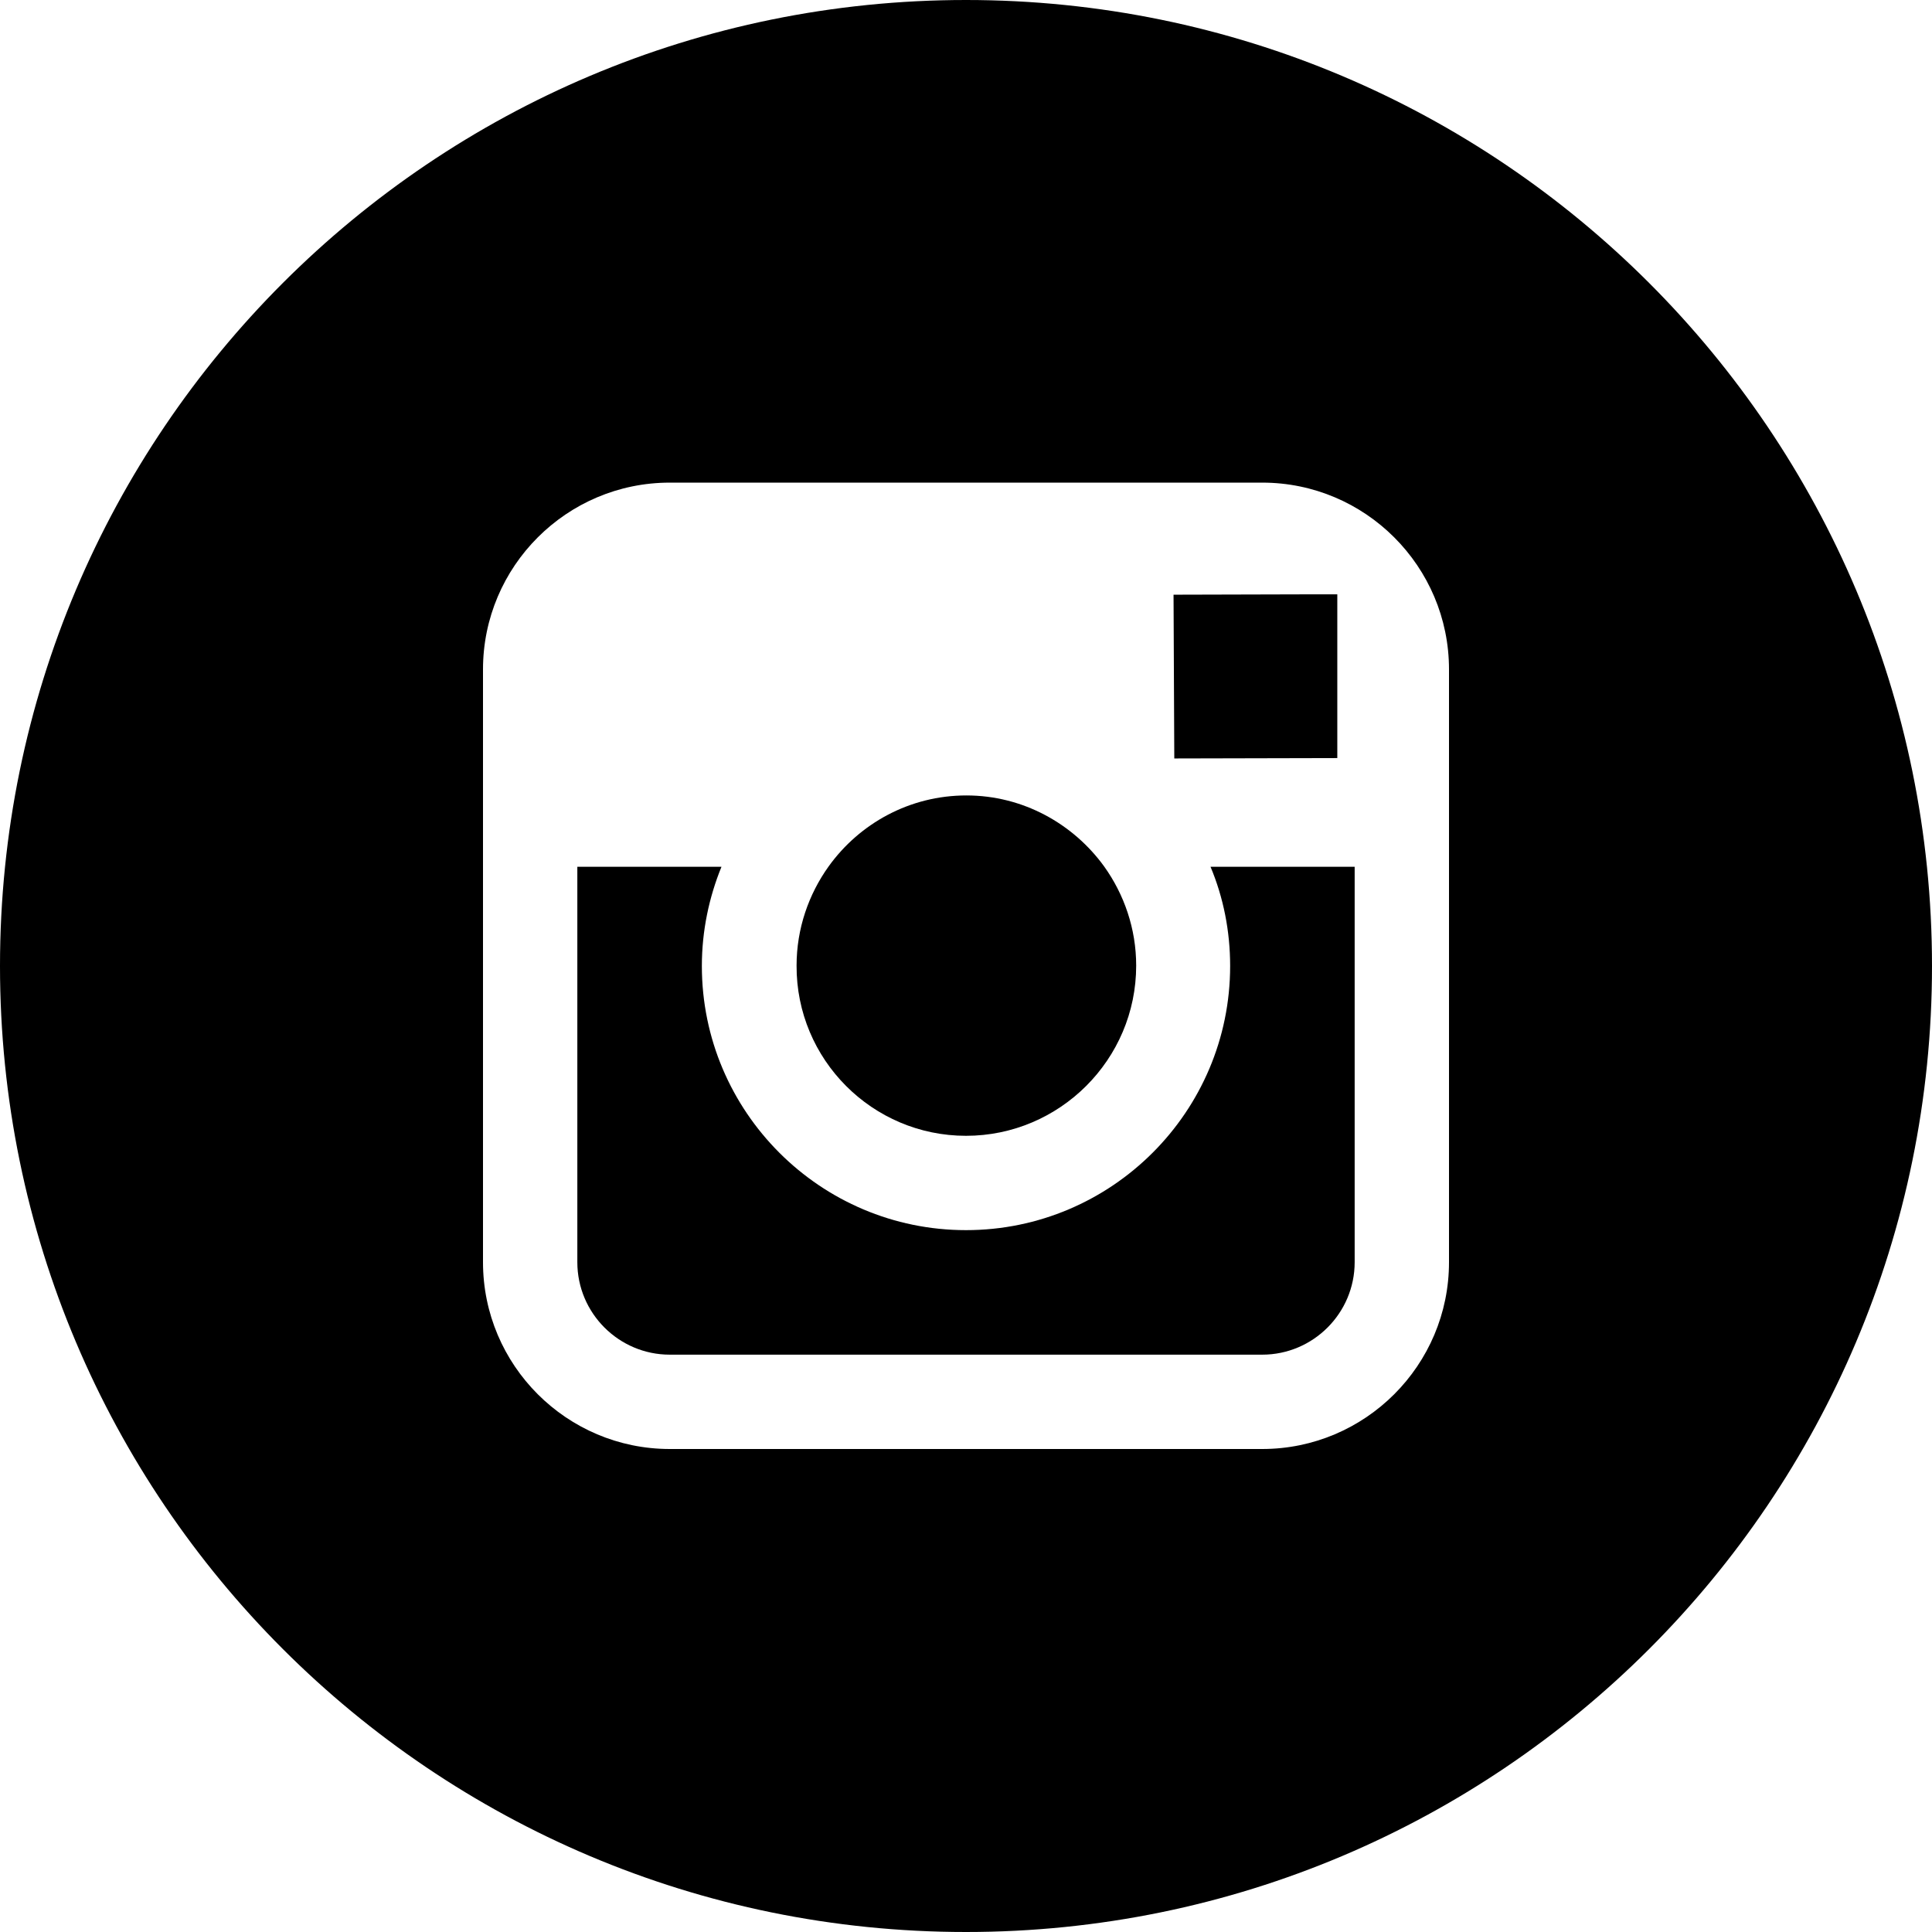
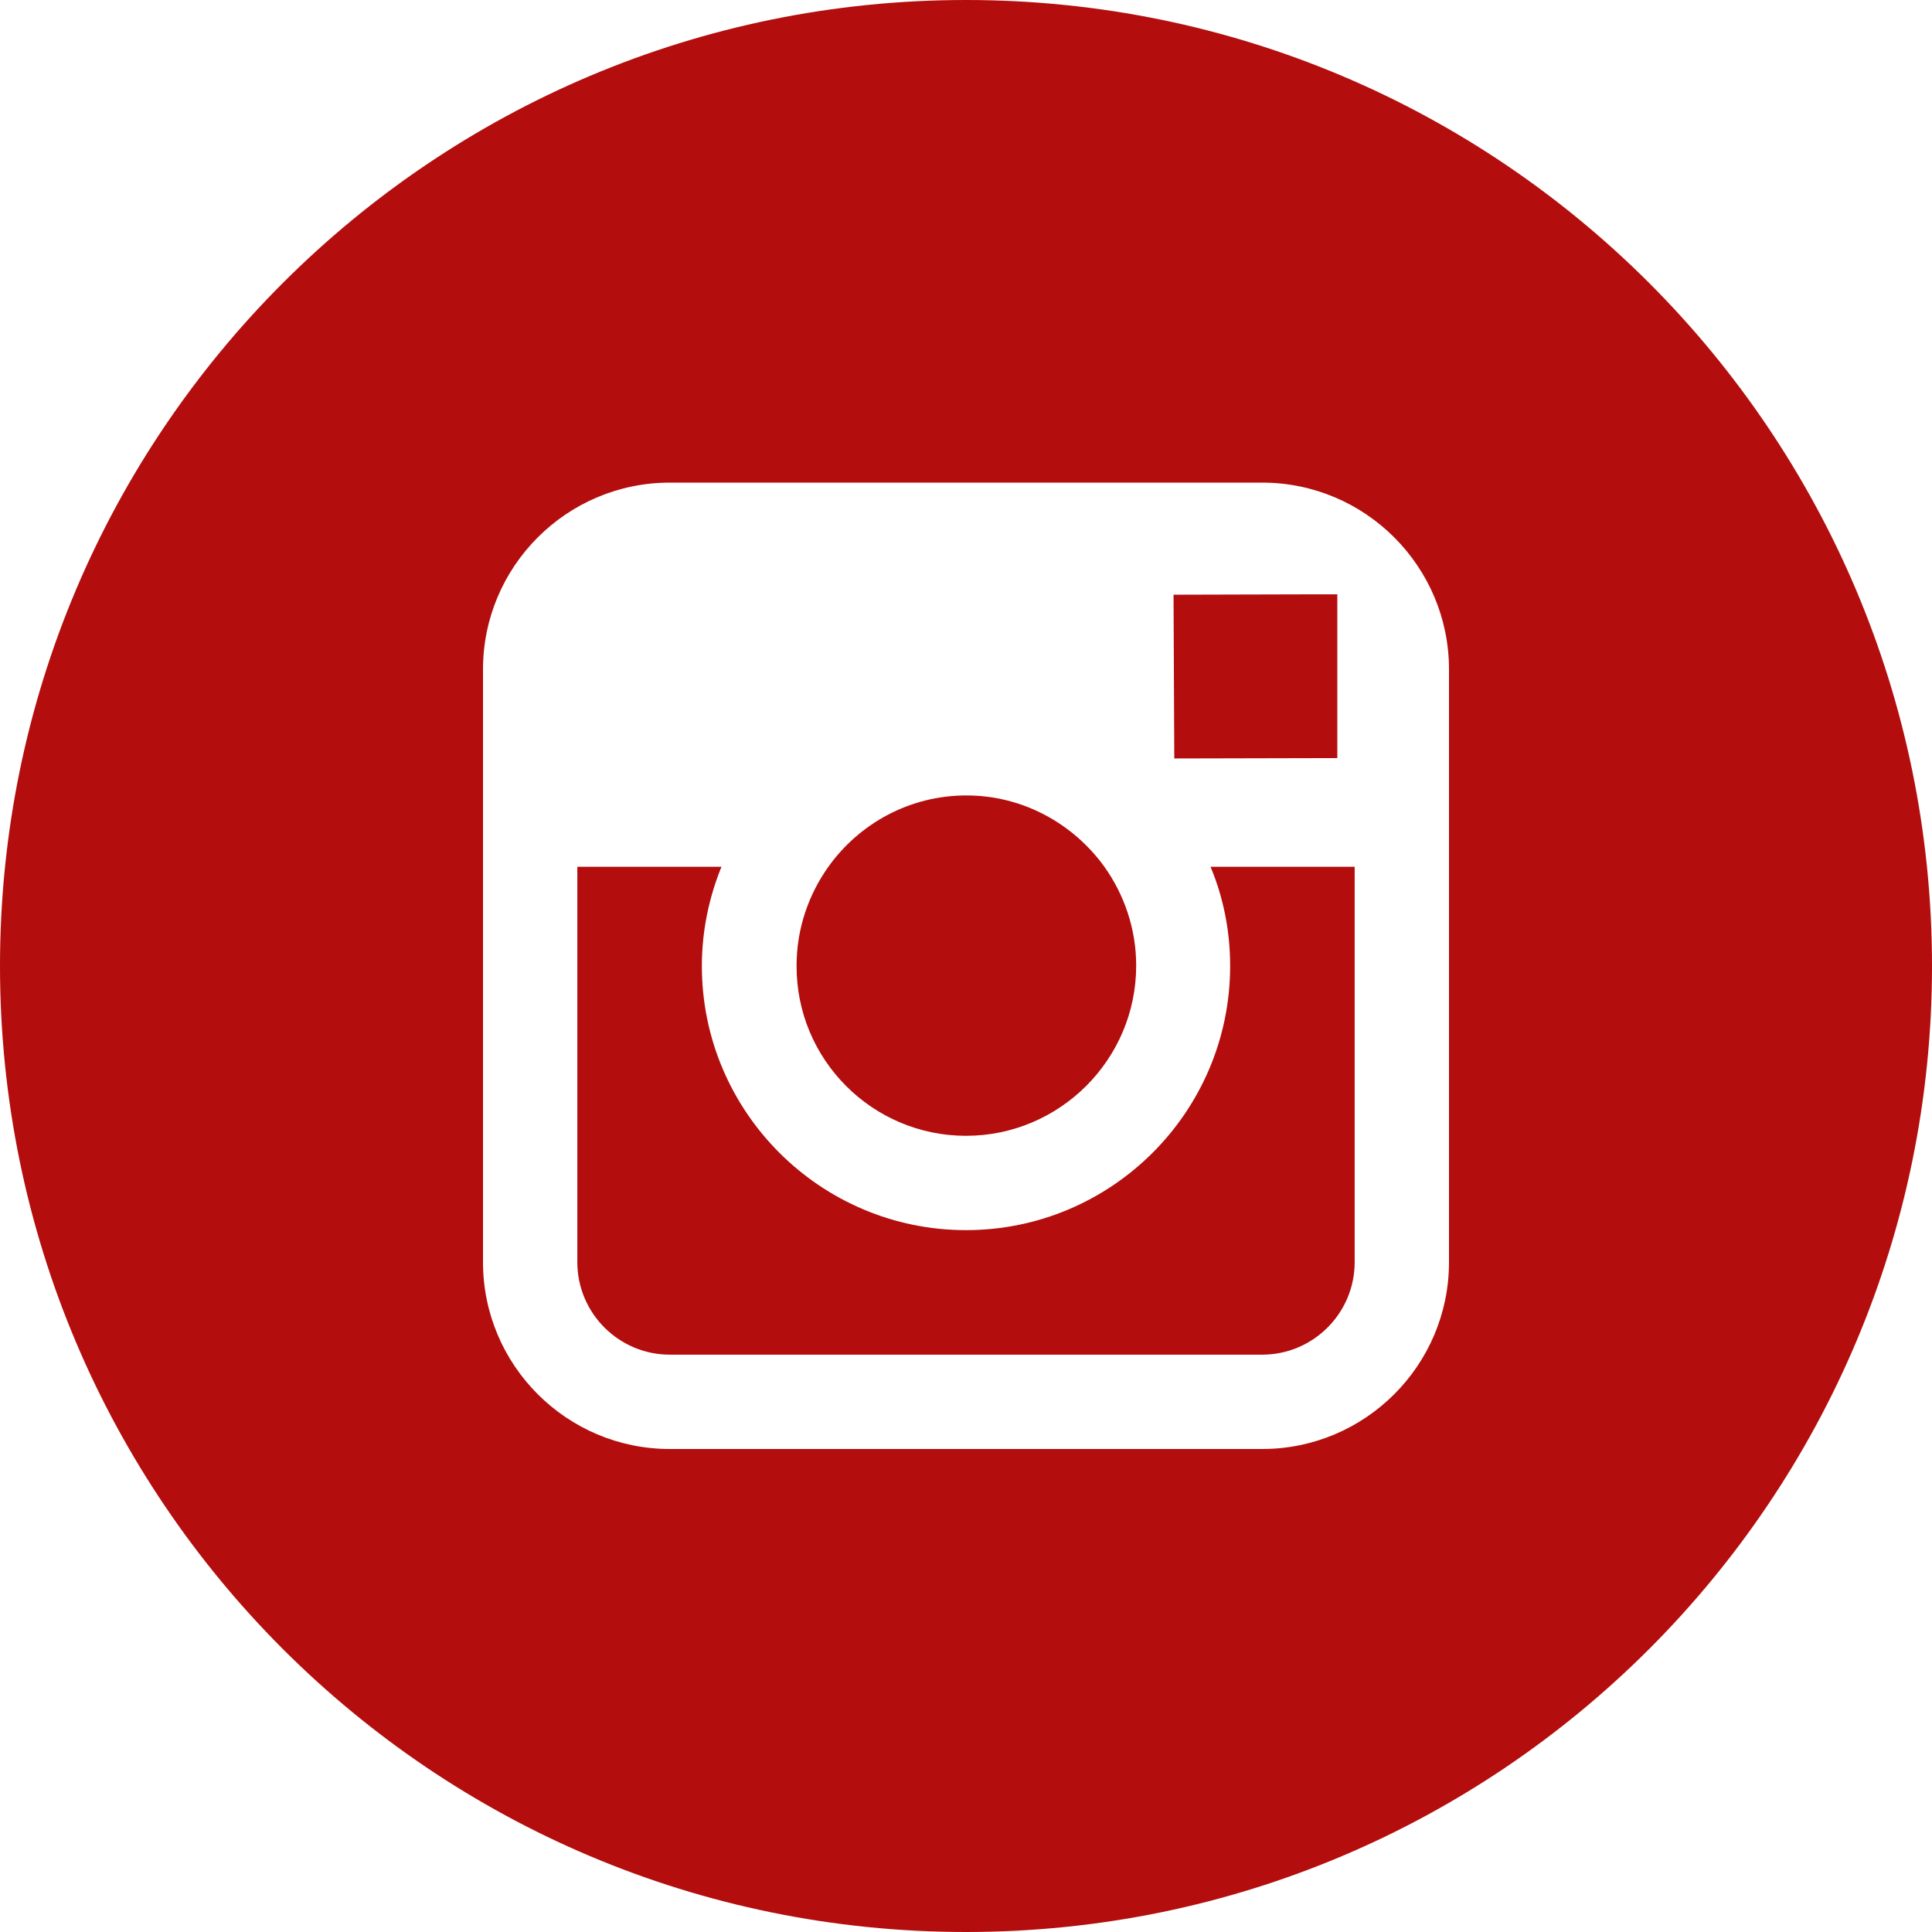
- <svg xmlns="http://www.w3.org/2000/svg" fill="#000000" height="800px" width="800px" version="1.1" id="Layer_1" viewBox="-143 145 512 512" xml:space="preserve">
+ <svg xmlns="http://www.w3.org/2000/svg" fill="#b30d0dff" height="800px" width="800px" version="1.1" id="Layer_1" viewBox="-143 145 512 512" xml:space="preserve">
  <g>
    <path d="M113,446c24.8,0,45.1-20.2,45.1-45.1c0-9.8-3.2-18.9-8.5-26.3c-8.2-11.3-21.5-18.8-36.5-18.8s-28.3,7.4-36.5,18.8   c-5.3,7.4-8.5,16.5-8.5,26.3C68,425.8,88.2,446,113,446z" />
    <polygon points="211.4,345.9 211.4,308.1 211.4,302.5 205.8,302.5 168,302.6 168.2,346  " />
    <path d="M183,401c0,38.6-31.4,70-70,70c-38.6,0-70-31.4-70-70c0-9.3,1.9-18.2,5.2-26.3H10v104.8C10,493,21,504,34.5,504h157   c13.5,0,24.5-11,24.5-24.5V374.7h-38.2C181.2,382.8,183,391.7,183,401z" />
    <path d="M113,145c-141.4,0-256,114.6-256,256s114.6,256,256,256s256-114.6,256-256S254.4,145,113,145z M241,374.7v104.8   c0,27.3-22.2,49.5-49.5,49.5h-157C7.2,529-15,506.8-15,479.5V374.7v-52.3c0-27.3,22.2-49.5,49.5-49.5h157   c27.3,0,49.5,22.2,49.5,49.5V374.7z" />
  </g>
</svg>
